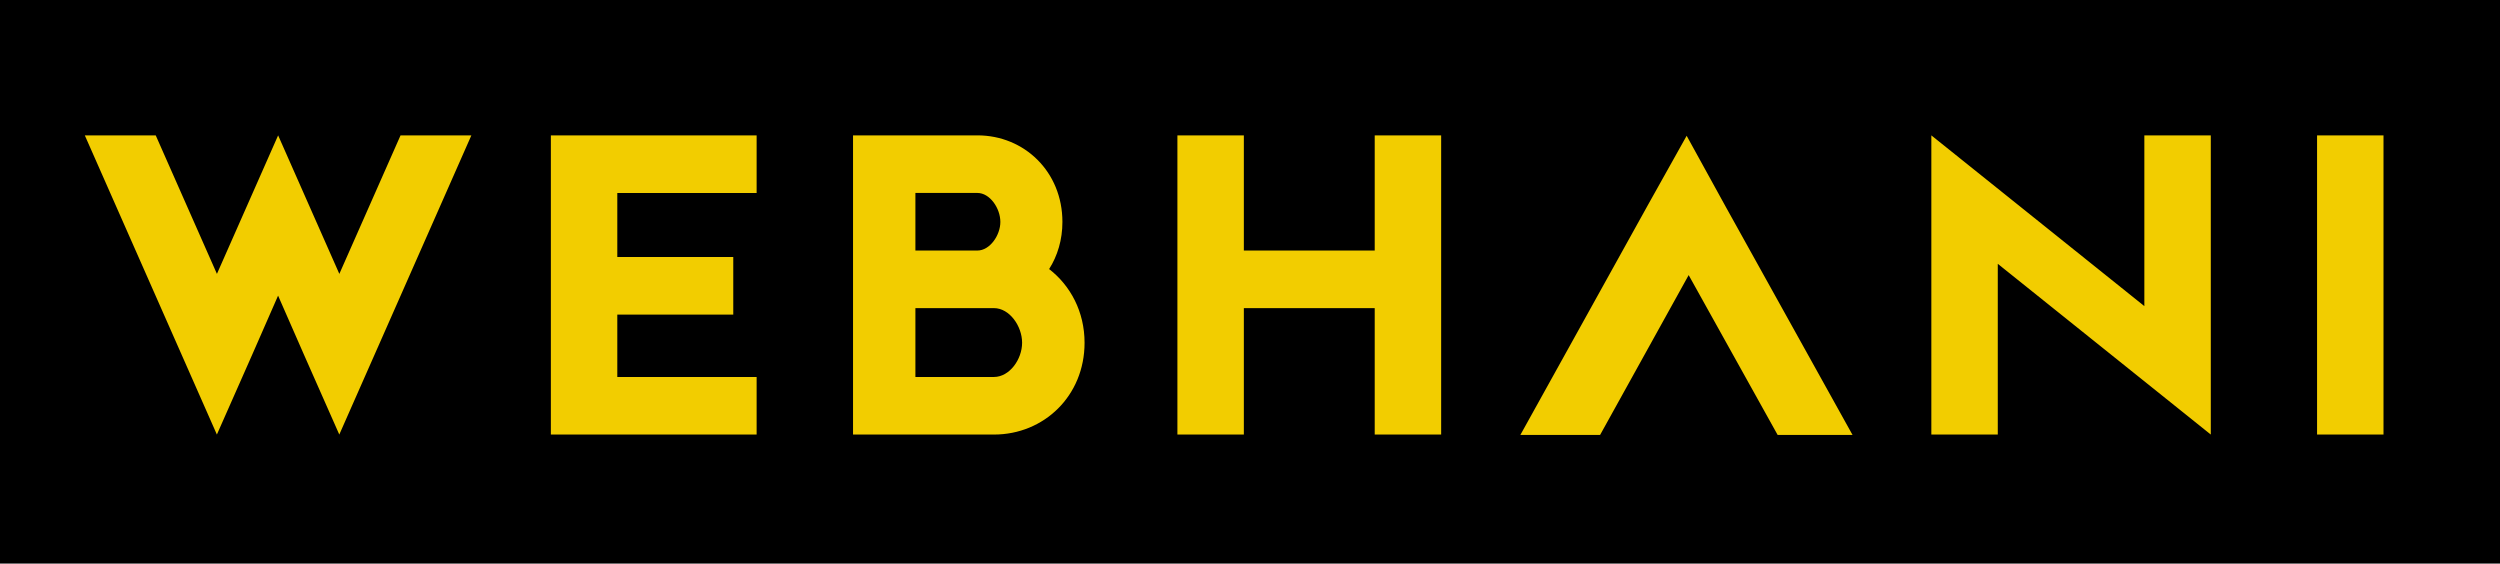
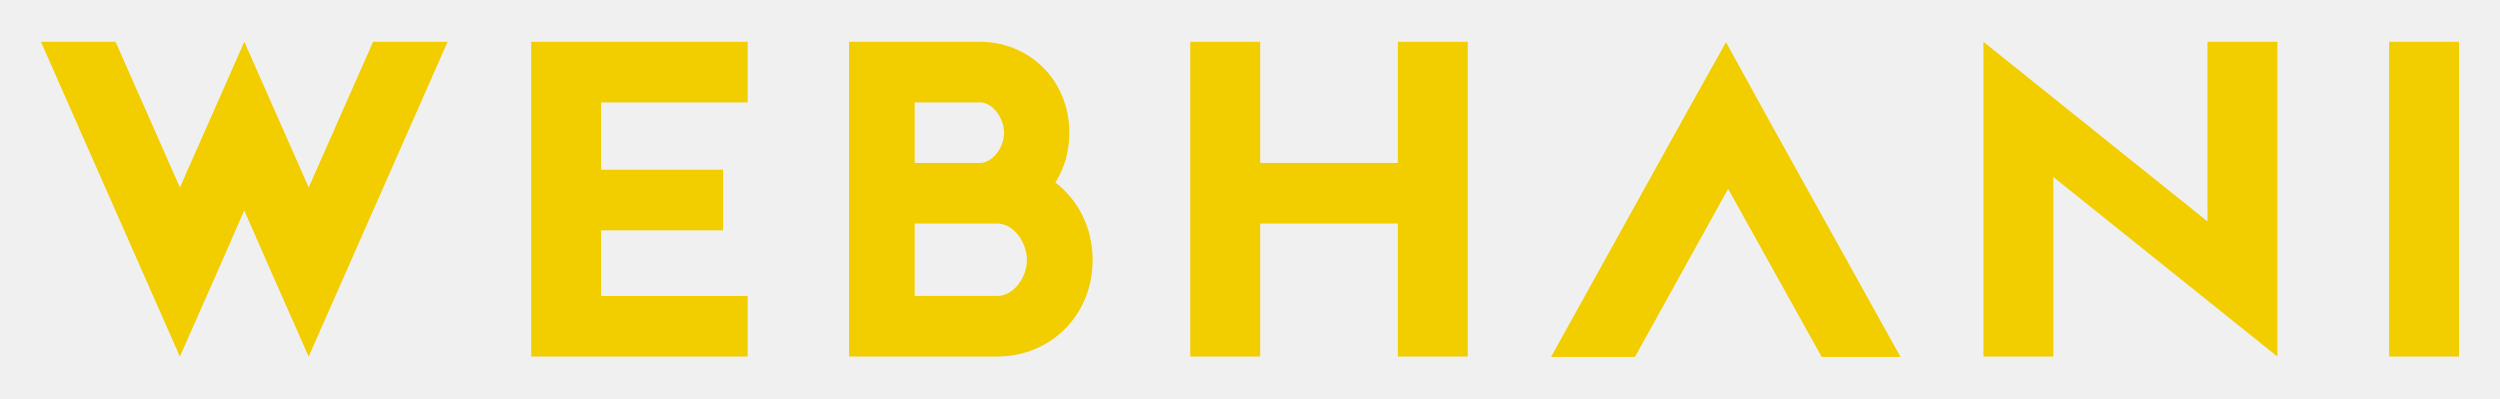
- <svg xmlns="http://www.w3.org/2000/svg" width="417" height="94" xml:space="preserve" overflow="hidden">
-   <defs>
-     <clipPath id="clip0">
-       <rect x="0" y="0" width="417" height="94" />
-     </clipPath>
-     <clipPath id="clip1">
-       <rect x="0" y="0" width="417" height="94" />
-     </clipPath>
-   </defs>
-   <g clip-path="url(#clip0)">
-     <g clip-path="url(#clip1)">
-       <path d="M0 0 622.583 0 622.583 466.937 0 466.937Z" fill="#000000" fill-rule="nonzero" fill-opacity="1" transform="matrix(1 0 0 1.00001 -105.434 -185.903)" />
-       <path d="M119.58 208.48 141.61 258.384 147.52 245.019 151.818 235.213 156.117 245.019 162.028 258.384 184.058 208.48 172.245 208.48 162.036 231.585 151.826 208.48 141.618 231.585 131.409 208.48ZM197.318 208.48 197.318 258.384 231.639 258.384 231.639 248.784 208.4 248.784 208.4 238.373 227.743 238.373 227.743 228.769 208.4 228.769 208.4 218.089 231.639 218.089 231.639 208.485ZM247.72 208.48 247.72 258.384 271.227 258.384C279.556 258.384 286.339 251.936 286.339 243.07 286.339 237.898 283.989 233.533 280.429 230.78 281.839 228.563 282.645 225.876 282.645 222.921 282.645 214.525 276.264 208.48 268.473 208.48ZM301.825 208.48 301.825 258.384 312.908 258.384 312.908 237.294 334.736 237.294 334.736 258.384 345.819 258.384 345.819 208.48 334.736 208.48 334.736 227.693 312.908 227.693 312.908 208.483ZM427.582 208.48 427.582 258.384 438.664 258.384 438.664 229.906 474.194 258.384 474.194 208.48 463.111 208.48 463.111 236.959ZM491.92 208.48 491.92 258.384 503.002 258.384 503.002 208.48ZM386.768 208.548 380.454 219.832 359.028 258.452 372.327 258.452 387.104 231.787 401.947 258.452 414.44 258.452 393.35 220.503ZM258.123 218.085 268.466 218.085C270.548 218.085 272.294 220.638 272.294 222.922 272.294 225.138 270.548 227.69 268.466 227.69L258.123 227.69ZM258.123 237.295 271.219 237.295C273.839 237.295 275.921 240.317 275.921 243.071 275.921 245.825 273.839 248.78 271.219 248.78L258.123 248.78Z" fill="#F2CD00" fill-rule="nonzero" fill-opacity="1" transform="matrix(1 0 0 1.00001 -105.434 -185.903)" />
-     </g>
+ <svg xmlns="http://www.w3.org/2000/svg" id="svg13" xml:space="preserve" viewBox="186 332 652 104" height="104" width="652" version="1.1">
+   <defs id="defs4" />
+   <g id="backgroundElement" transform="translate(512.5,384.5)">
+     <path id="rect6" d="M -512,-384 H 512 V 384 H -512 Z" style="opacity:1;fill:#ffffff;fill-opacity:0;fill-rule:nonzero;stroke:none;stroke-width:1;stroke-linecap:butt;stroke-linejoin:miter;stroke-miterlimit:4;stroke-dasharray:none;stroke-dashoffset:0" />
+   </g>
+   <g id="g11" transform="translate(512,384)">
+     <path id="path9" d="m 196.68,342.9 36.234,82.08 9.721,-21.982 7.07,-16.129 7.07,16.129 9.723,21.982 36.234,-82.08 h -19.43 L 266.511,380.902 249.718,342.9 232.927,380.902 216.136,342.9 Z m 127.86,0 v 82.08 h 56.451 v -15.79 h -38.223 v -17.123 h 31.814 V 376.27 h -31.814 v -17.566 h 38.223 v -15.797 z m 82.9,0 v 82.08 h 38.664 c 13.698,0 24.855,-10.605 24.855,-25.188 0,-8.506 -3.866,-15.686 -9.721,-20.215 2.32,-3.646 3.644,-8.065 3.644,-12.926 0,-13.809 -10.494,-23.752 -23.309,-23.752 z m 88.99,0 v 82.08 h 18.229 v -34.688 h 35.902 V 424.98 H 568.79 V 342.9 h -18.23 v 31.6 h -35.902 v -31.596 z m 206.84,0 v 82.08 h 18.227 v -46.84 l 58.439,46.84 V 342.9 h -18.229 v 46.84 z m 105.82,0 v 82.08 h 18.227 V 342.9 Z m -172.95,0.111 -10.385,18.559 -35.24,63.521 h 21.873 l 24.305,-43.857 24.414,43.857 h 20.547 l -34.688,-62.416 z m -211.59,15.686 h 17.012 c 3.425,0 6.297,4.199 6.297,7.955 0,3.646 -2.872,7.844 -6.297,7.844 H 424.55 Z m 0,31.596 h 21.541 c 4.308,0 7.732,4.971 7.732,9.5 0,4.529 -3.424,9.391 -7.732,9.391 H 424.55 Z" transform="translate(-512,-384)" style="opacity:1;fill:#f2cd00;fill-rule:nonzero;stroke:none;stroke-width:1;stroke-linecap:butt;stroke-linejoin:miter;stroke-miterlimit:4;stroke-dasharray:none;stroke-dashoffset:0" />
  </g>
</svg>
